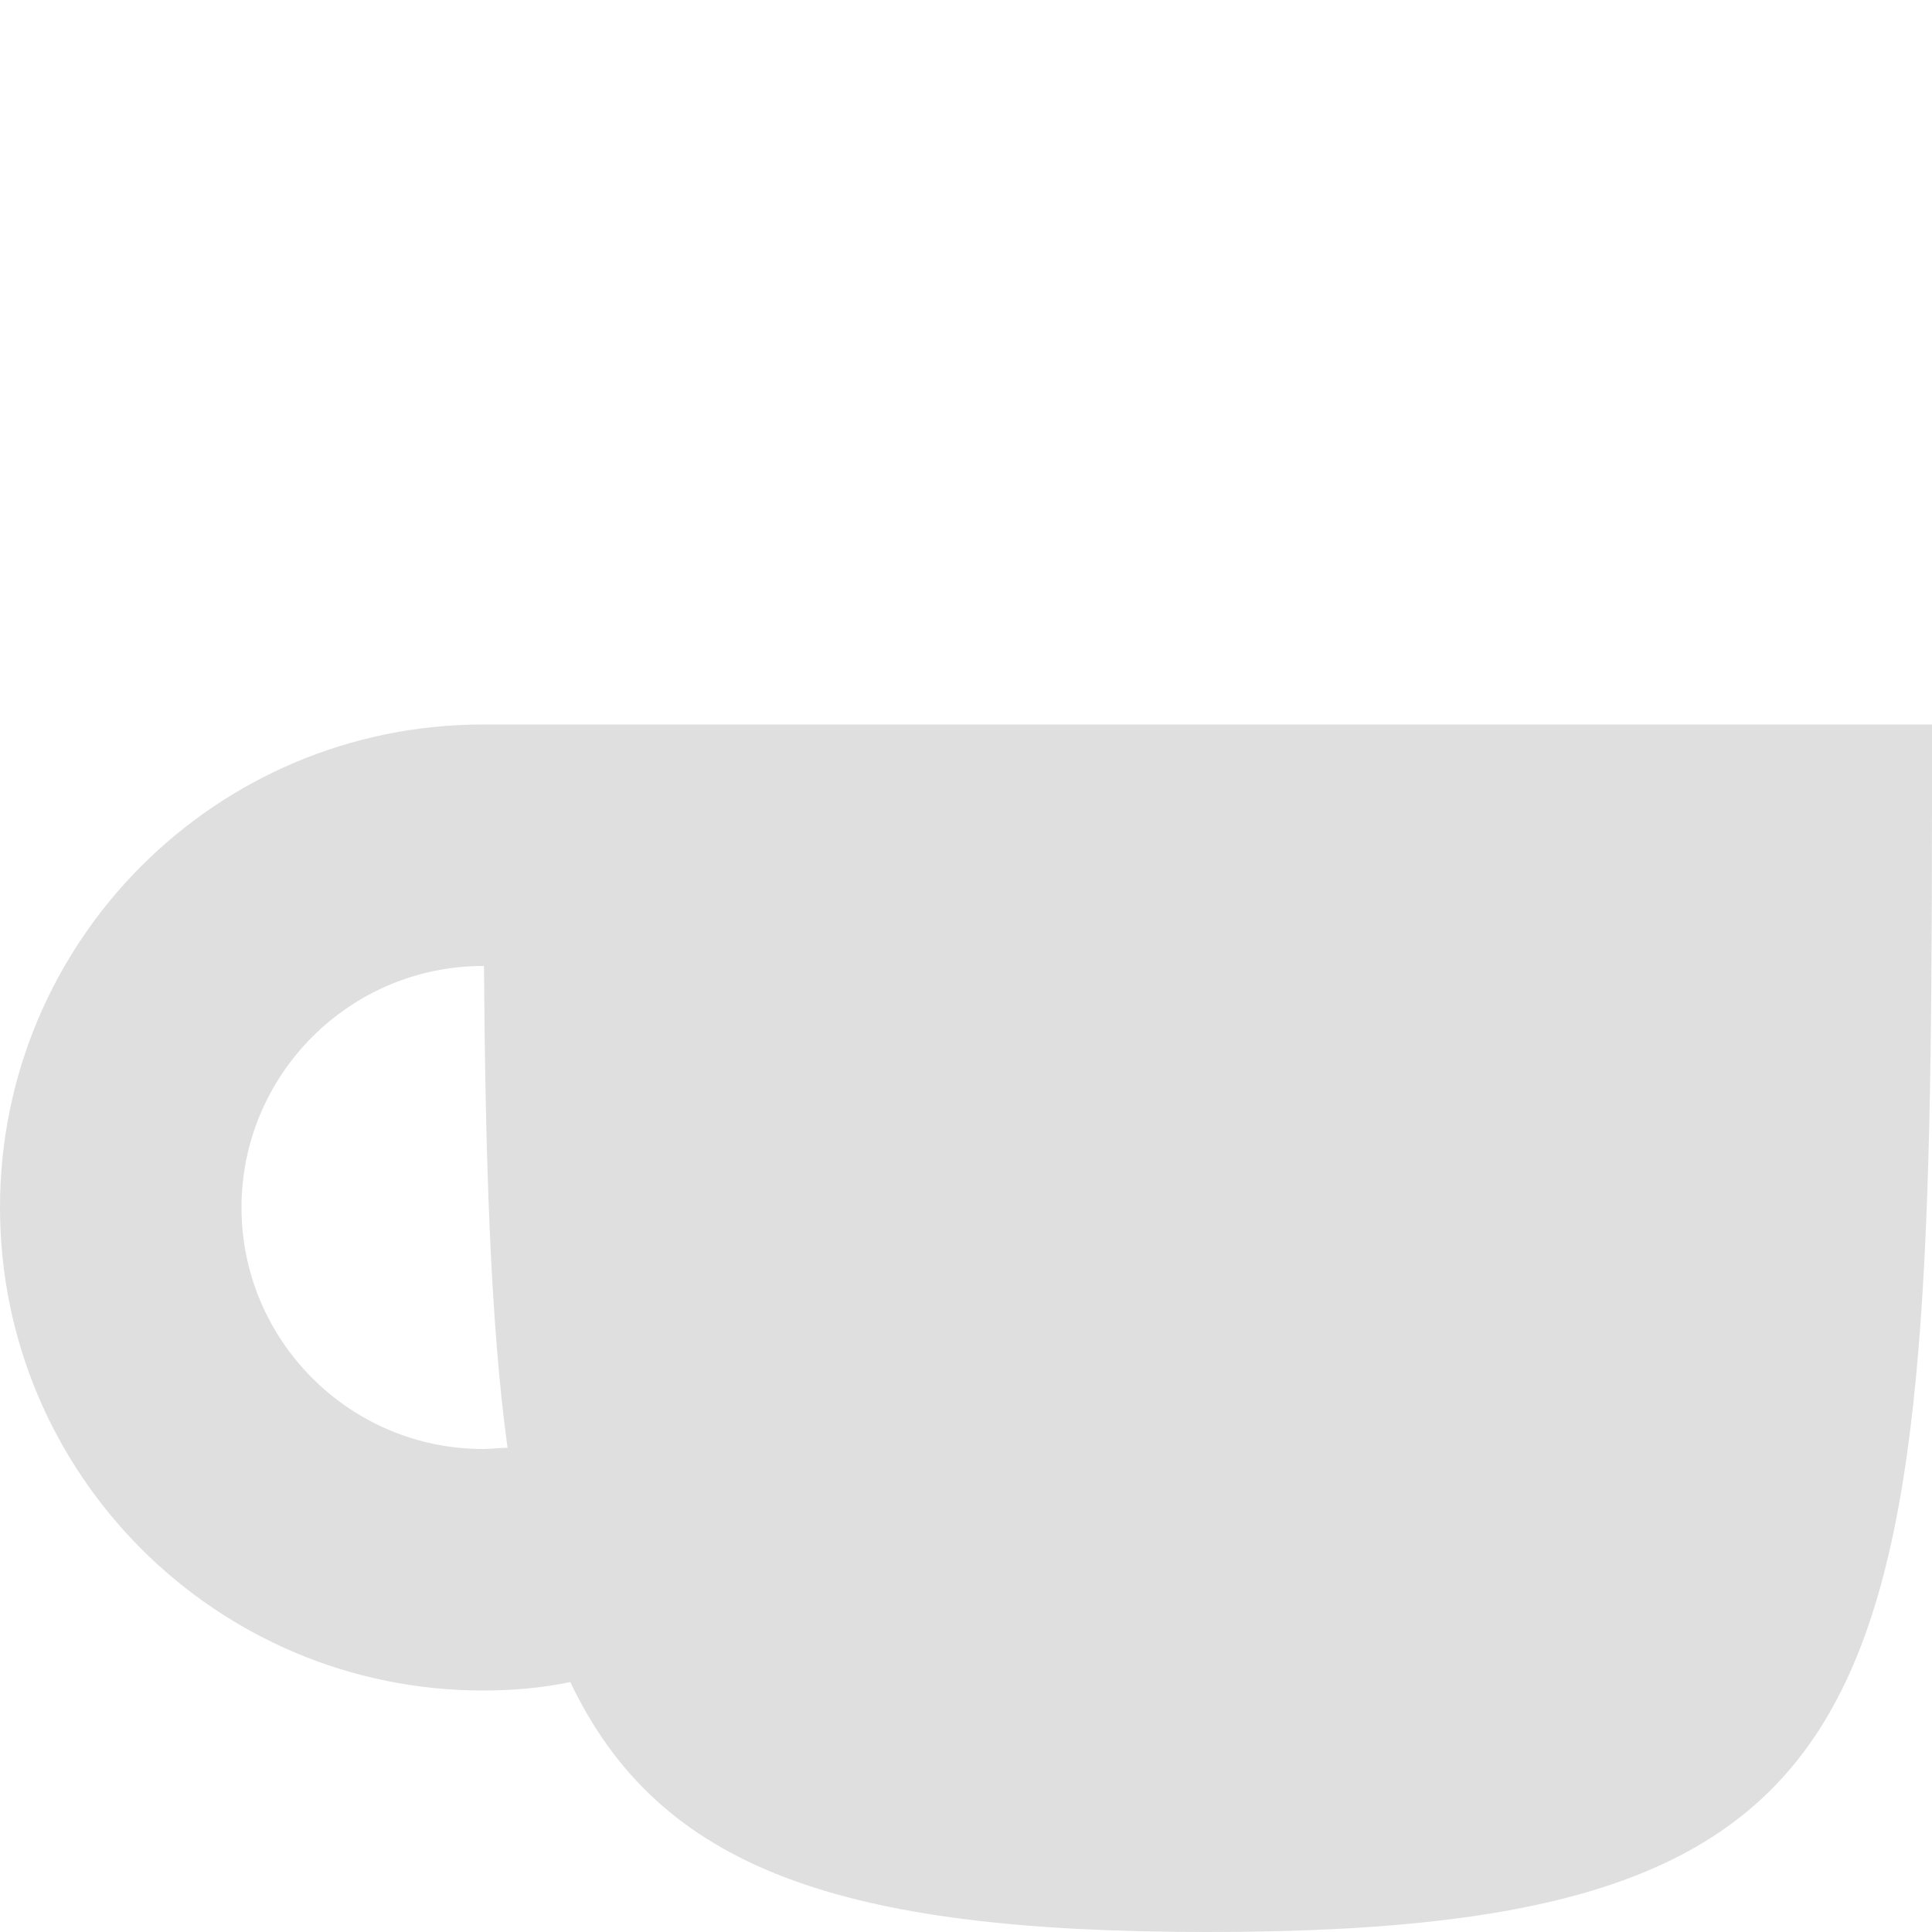
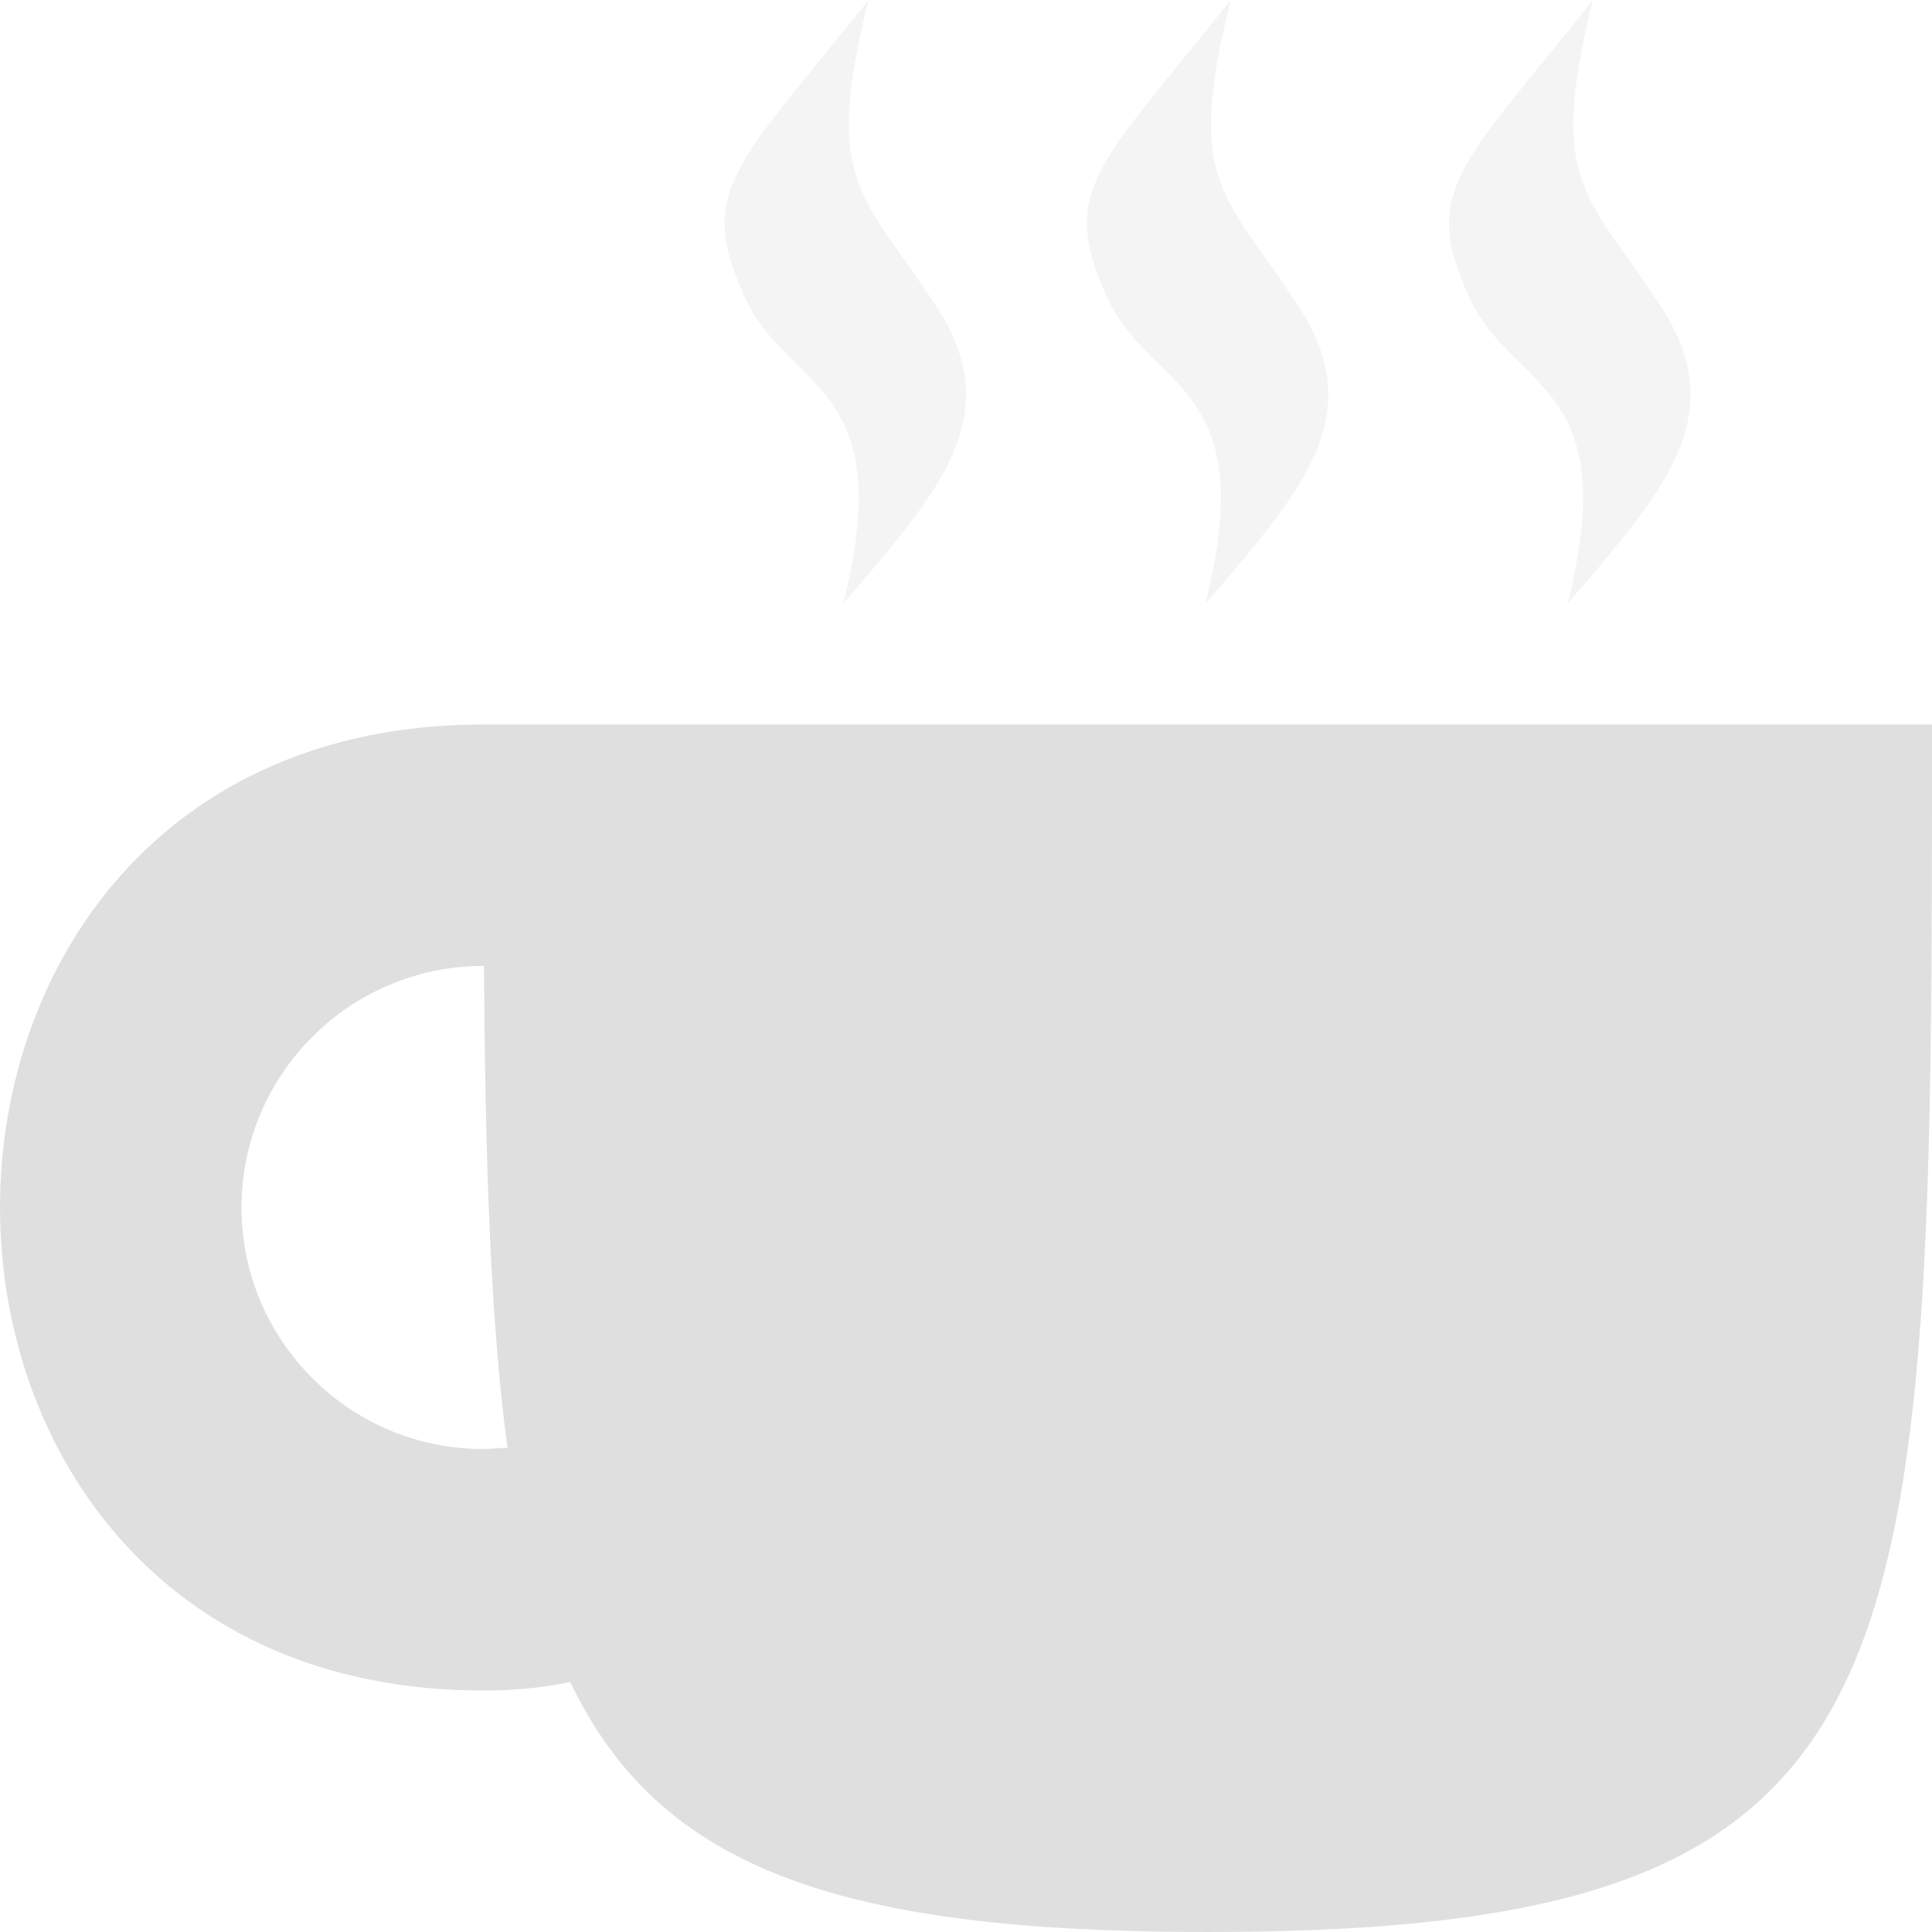
<svg xmlns="http://www.w3.org/2000/svg" width="16" height="16" version="1.1">
  <defs>
-     <style id="current-color-scheme" type="text/css">
-    .ColorScheme-Text { color:#dfdfdf; } .ColorScheme-Highlight { color:#4285f4; }
-   </style>
+     <style id="current-color-scheme" type="text/css">.ColorScheme-Text { color:#dfdfdf; } .ColorScheme-Highlight { color:#4285f4; }</style>
  </defs>
-   <path style="fill:currentColor" class="ColorScheme-Text" d="m 4,6 c -2.209,0 -4,1.79 -4,4 0,2.21 1.791,4 4,4 0.242,0 0.484,-0.02 0.723,-0.07 C 5.462,15.48 6.958,16 10,16 c 6,0 6,-2 6,-10 z m 0,2 0.008,0 c 0.012,1.6 0.052,2.94 0.195,3.99 -0.067,0 -0.135,0.01 -0.203,0.01 -1.105,0 -2,-0.9 -2,-2 0,-1.1 0.895,-2 2,-2 z" />
+   <path d="m7.193 0c-1.098 1.38-1.427 1.57-1.03 2.45 0.358 0.8 1.286 0.7 0.82 2.55 0.766-0.9 1.375-1.54 0.773-2.46-0.612-0.94-0.948-1.01-0.563-2.54zm3 0c-1.098 1.38-1.427 1.57-1.03 2.45 0.358 0.8 1.286 0.7 0.82 2.55 0.766-0.9 1.375-1.54 0.773-2.46-0.612-0.94-0.948-1.01-0.563-2.54zm3 0c-1.098 1.38-1.427 1.57-1.031 2.45 0.359 0.8 1.287 0.7 0.82 2.55 0.767-0.9 1.376-1.54 0.774-2.46-0.612-0.94-0.948-1.01-0.563-2.54z" style="fill:currentColor" class="ColorScheme-Text" opacity=".35" />
+   <path d="m4 6c-5.333 0-5.333 8 0 8 0.242 0 0.484-0.02 0.723-0.07 0.739 1.55 2.235 2.07 5.277 2.07 6 0 6-2 6-10zm0 2h8e-3c0.011 1.6 0.052 2.94 0.195 3.99-0.067 0-0.135 0.01-0.203 0.01-1.105 0-2-0.9-2-2s0.895-2 2-2z" style="fill:currentColor" class="ColorScheme-Text" />
</svg>
